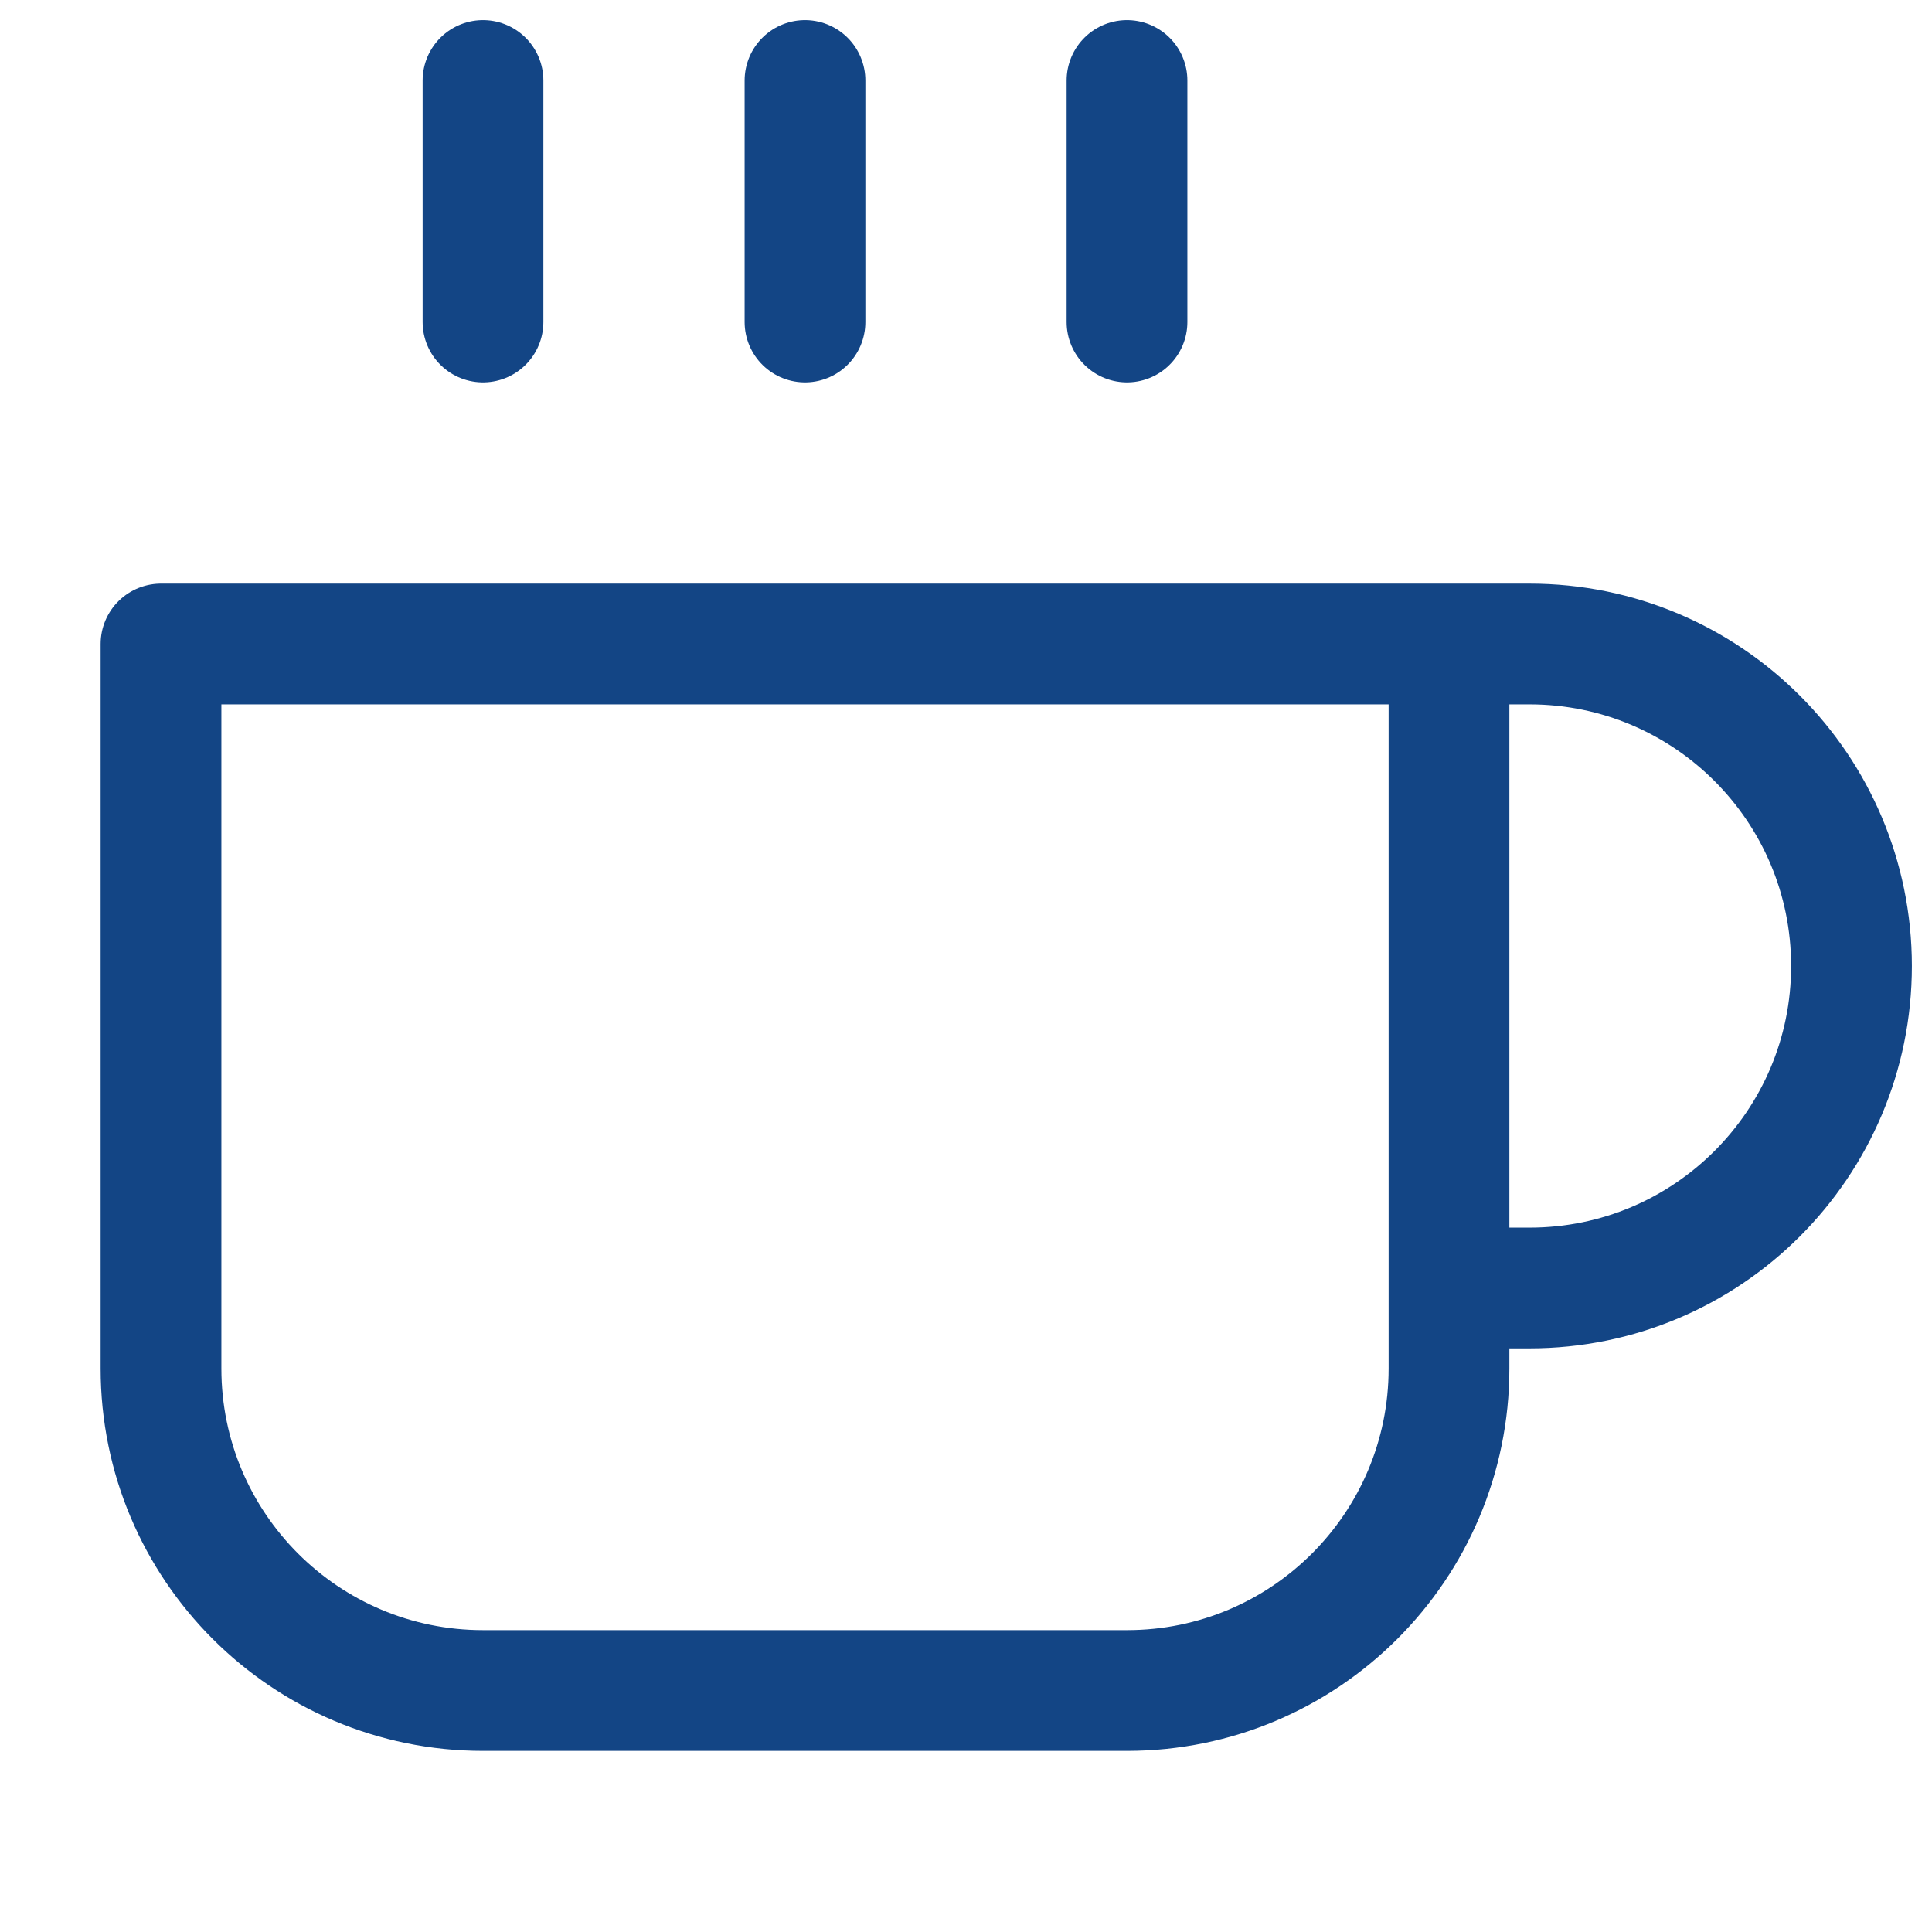
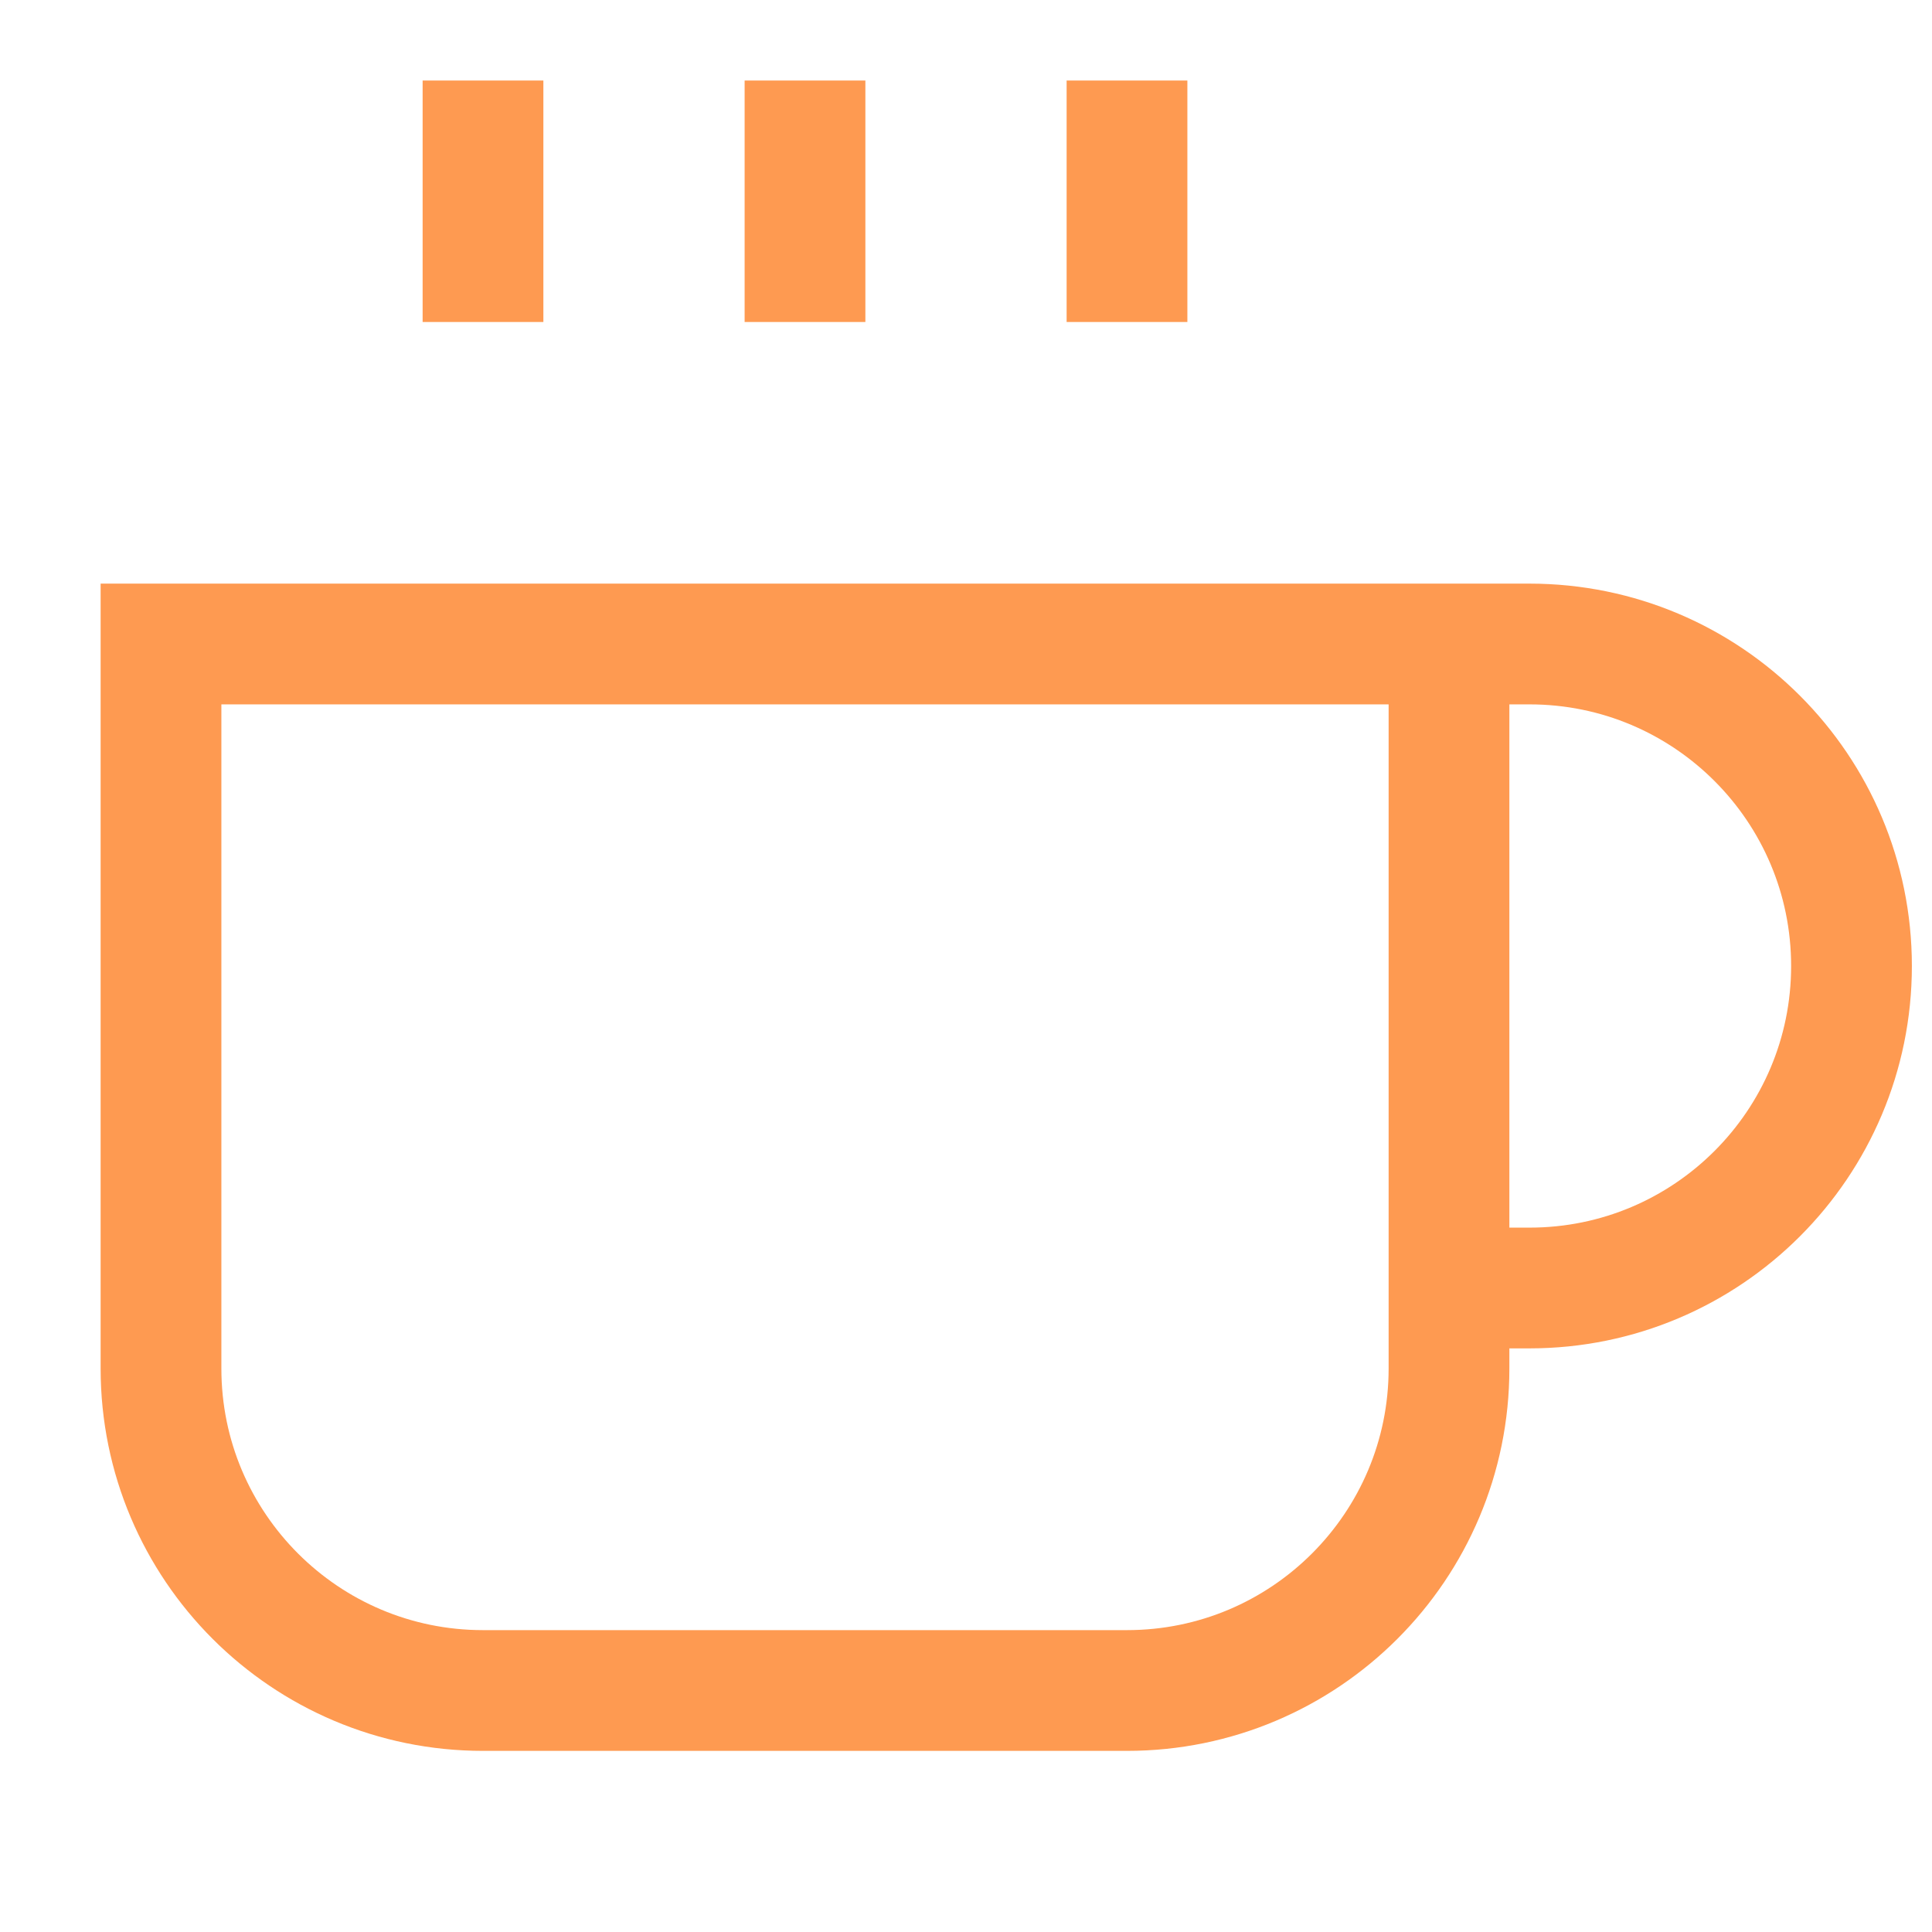
<svg xmlns="http://www.w3.org/2000/svg" viewBox="0 0 24 24">
-   <path d="M18 8h1a4 4 0 0 1 0 8h-1M2 8h16v9a4 4 0 0 1-4 4H6a4 4 0 0 1-4-4V8zM6 1v3M10 1v3M14 1v3" stroke="#134585" stroke-width="1.5" fill="none" stroke-linecap="round" stroke-linejoin="round" />
+   <path d="M18 8h1a4 4 0 0 1 0 8h-1M2 8h16v9a4 4 0 0 1-4 4H6a4 4 0 0 1-4-4V8zM6 1v3M10 1v3M14 1v3" stroke="#fe9a51" stroke-width="1.5" fill="none" />
</svg>
